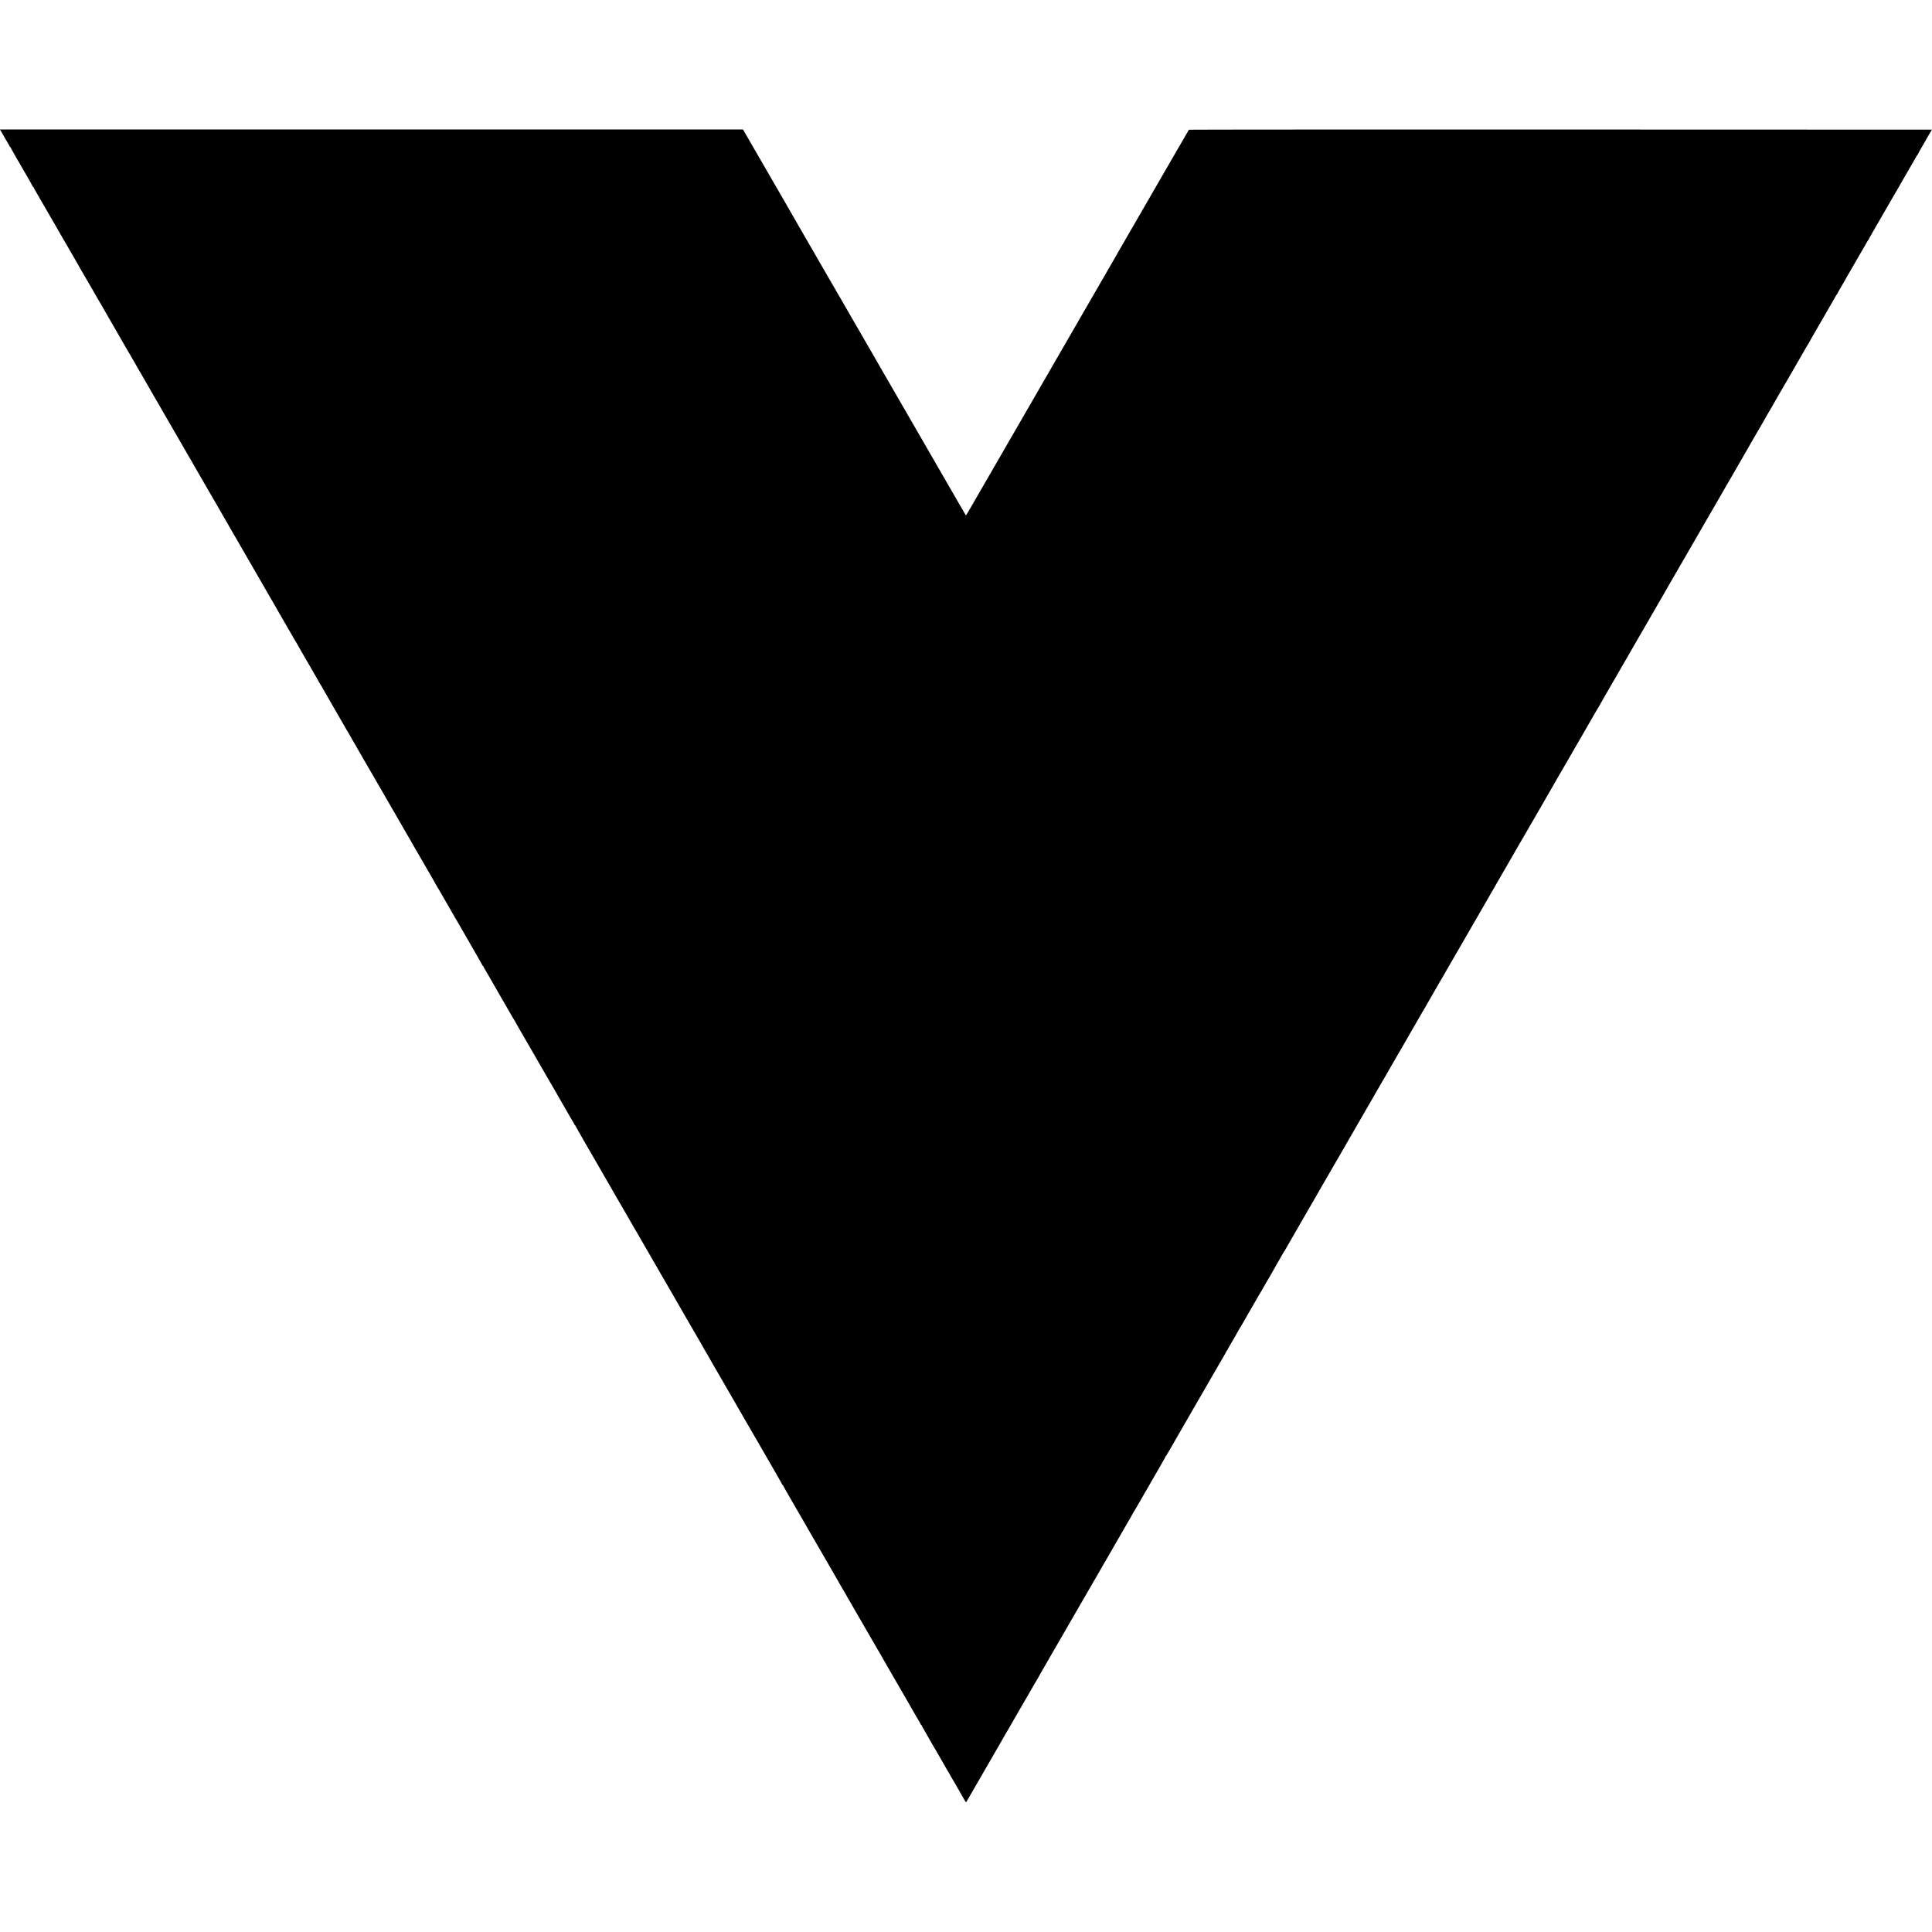
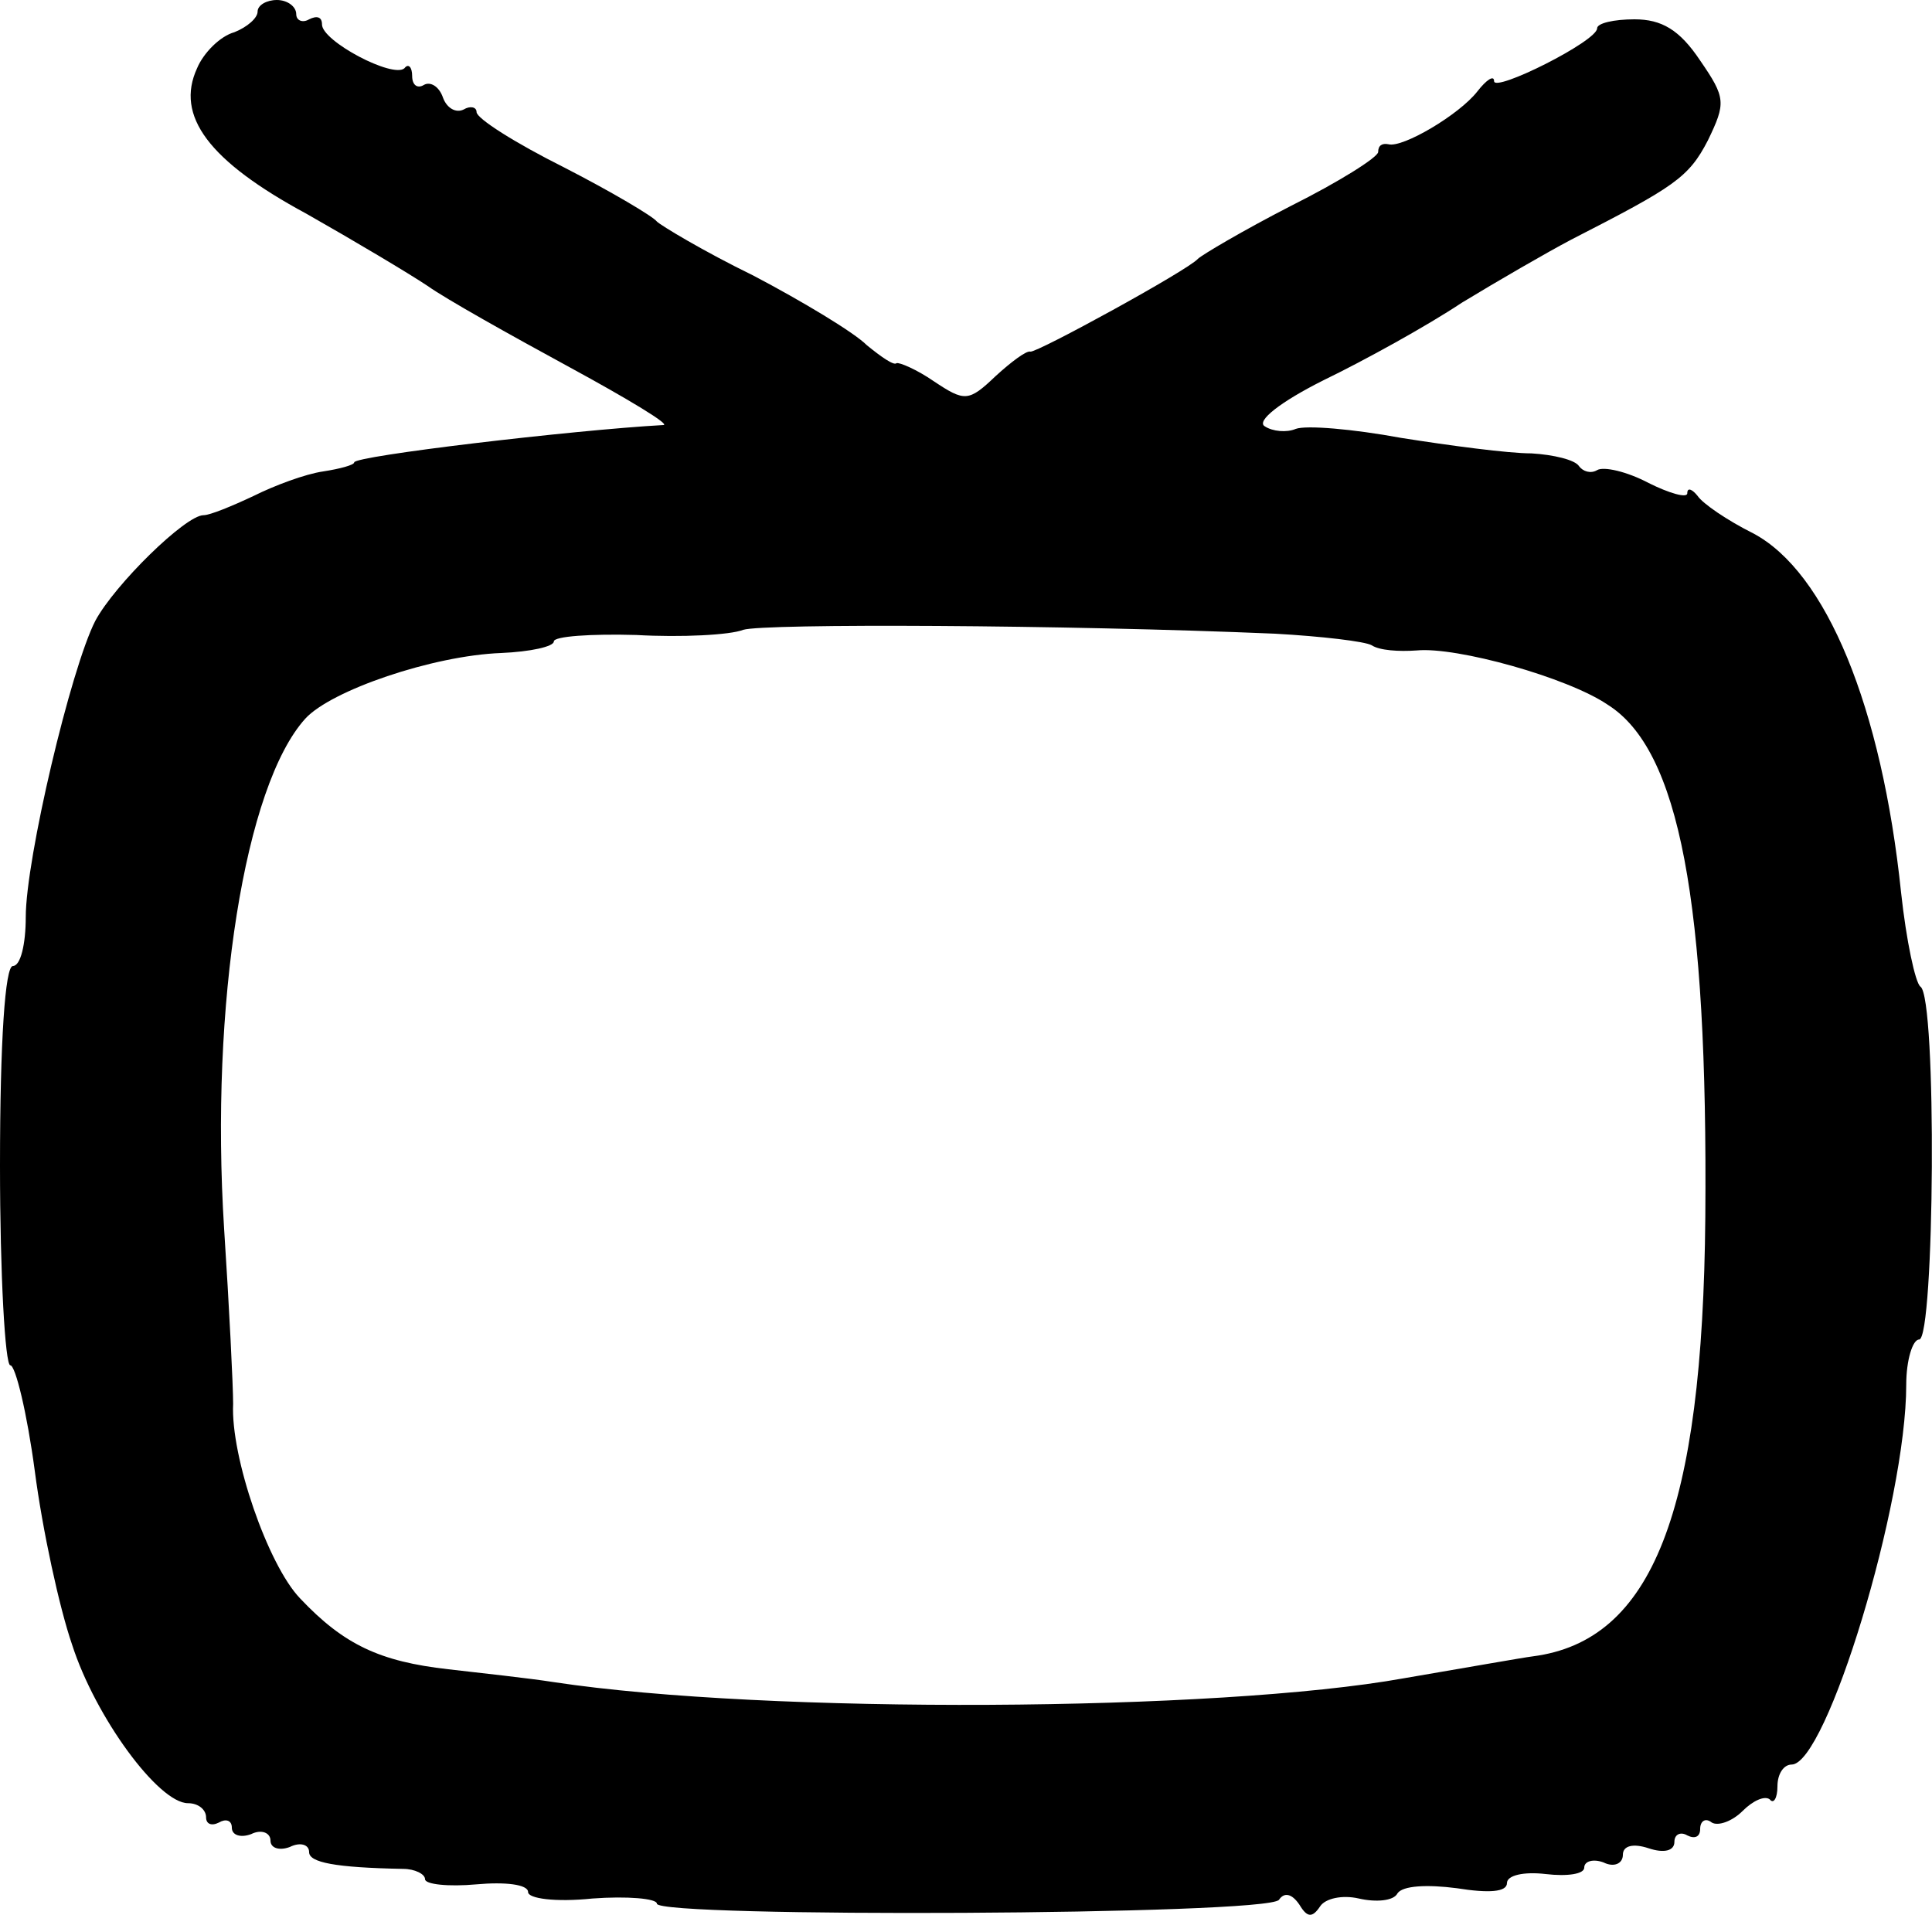
- <svg xmlns="http://www.w3.org/2000/svg" version="1.0" width="16pt" height="16pt" viewBox="0 0 16 16" preserveAspectRatio="xMidYMid meet">
-   <g transform="translate(0,16) scale(0.00032,-0.00032)" fill="#000000" stroke="none">
-     <path d="M18 46618 c45 -75 122 -207 122 -211 0 -2 25 -45 55 -95 30 -50 55 -96 55 -102 0 -5 5 -10 10 -10 6 0 10 -4 10 -9 0 -5 73 -135 161 -288 89 -153 173 -298 187 -323 14 -25 32 -57 41 -72 88 -149 187 -324 189 -335 2 -7 8 -13 13 -13 5 0 9 -4 9 -10 0 -5 46 -89 103 -187 175 -302 490 -846 507 -876 8 -16 20 -36 25 -45 28 -46 290 -498 339 -585 13 -23 74 -129 136 -236 61 -107 123 -215 137 -240 14 -25 29 -50 33 -56 5 -5 23 -37 40 -70 18 -33 38 -67 44 -75 11 -16 21 -33 63 -109 14 -25 29 -50 33 -56 4 -5 21 -35 38 -65 55 -100 261 -455 269 -465 4 -5 14 -21 20 -35 15 -29 41 -75 103 -180 24 -41 52 -88 60 -105 9 -16 57 -100 107 -185 112 -193 362 -626 380 -660 8 -14 23 -38 33 -55 11 -16 23 -37 27 -45 4 -8 26 -46 48 -85 23 -38 53 -90 67 -115 46 -81 64 -113 178 -310 62 -107 121 -210 132 -227 37 -67 56 -99 85 -148 16 -27 32 -57 36 -65 4 -8 15 -27 25 -42 9 -15 53 -89 96 -165 44 -76 177 -307 296 -513 120 -206 268 -463 330 -570 131 -227 117 -203 200 -348 36 -62 73 -125 82 -140 10 -15 21 -34 25 -42 4 -8 20 -37 36 -65 17 -27 38 -65 48 -82 49 -85 64 -111 87 -153 13 -25 28 -49 32 -55 4 -5 78 -134 165 -285 87 -151 166 -288 176 -305 10 -16 26 -43 35 -59 9 -17 125 -217 257 -445 132 -229 253 -441 270 -471 17 -30 45 -79 64 -108 18 -29 33 -54 33 -57 0 -2 20 -37 44 -77 24 -40 123 -212 221 -383 97 -170 190 -330 205 -355 16 -25 39 -65 53 -90 13 -25 81 -144 152 -265 70 -121 137 -238 150 -260 12 -22 37 -65 55 -95 18 -30 43 -73 55 -95 12 -22 48 -85 80 -140 77 -132 163 -280 190 -330 13 -22 71 -123 130 -225 59 -102 116 -199 126 -217 10 -17 29 -50 43 -72 15 -22 26 -43 26 -45 0 -2 27 -50 60 -106 33 -56 60 -103 60 -105 0 -2 55 -98 90 -155 8 -14 182 -316 239 -414 13 -22 45 -79 72 -124 27 -46 49 -86 49 -89 0 -2 14 -24 30 -48 16 -24 30 -46 30 -49 0 -5 74 -135 100 -176 5 -8 24 -42 43 -75 50 -88 58 -101 262 -455 104 -179 199 -345 213 -370 14 -25 28 -49 32 -55 4 -5 17 -26 28 -45 10 -19 62 -109 114 -200 114 -197 133 -230 170 -295 16 -27 33 -57 38 -65 17 -28 96 -165 103 -180 4 -8 16 -28 26 -45 10 -16 77 -131 148 -255 72 -124 181 -313 243 -420 62 -107 121 -209 131 -227 35 -62 323 -560 392 -678 38 -66 83 -145 100 -175 16 -30 33 -59 37 -65 4 -5 17 -27 29 -47 34 -61 56 -100 90 -156 17 -29 31 -55 31 -57 0 -2 17 -32 39 -67 21 -35 134 -229 251 -433 117 -203 235 -407 261 -451 27 -45 49 -85 49 -88 0 -4 8 -19 19 -34 15 -21 200 -341 309 -533 10 -19 33 -58 51 -87 17 -29 31 -54 31 -56 0 -2 25 -44 55 -94 30 -50 55 -95 55 -98 0 -4 6 -15 14 -23 7 -9 27 -41 43 -71 17 -30 170 -297 342 -594 171 -296 311 -542 311 -547 0 -5 5 -9 10 -9 6 0 10 -4 10 -10 0 -5 22 -47 49 -92 27 -46 58 -99 68 -118 24 -43 81 -140 93 -160 5 -8 66 -114 135 -235 69 -121 130 -227 135 -235 12 -21 259 -447 283 -490 10 -19 28 -47 38 -62 11 -14 19 -29 19 -32 0 -3 37 -69 83 -148 99 -170 305 -526 337 -583 13 -22 31 -53 41 -70 11 -16 22 -37 26 -45 7 -14 82 -146 103 -180 14 -24 181 -311 205 -355 13 -22 46 -80 75 -130 29 -49 64 -110 78 -135 14 -25 51 -88 82 -140 31 -52 59 -102 63 -110 4 -8 18 -33 31 -55 205 -353 284 -489 309 -535 17 -30 45 -78 62 -106 18 -28 36 -60 39 -72 4 -12 12 -22 17 -22 5 0 9 -4 9 -10 0 -5 109 -197 241 -427 133 -230 250 -431 259 -448 51 -90 222 -385 280 -485 37 -63 78 -135 92 -160 14 -25 67 -117 118 -205 51 -88 101 -175 111 -193 34 -58 55 -95 149 -257 51 -88 101 -173 110 -190 9 -16 76 -131 147 -255 72 -124 140 -241 151 -260 61 -108 281 -489 355 -615 38 -66 77 -133 87 -150 35 -63 91 -161 100 -175 14 -23 99 -169 128 -220 54 -97 135 -235 142 -245 4 -5 20 -32 35 -60 26 -48 238 -416 276 -480 10 -16 26 -46 37 -65 30 -53 382 -661 403 -695 10 -16 22 -37 26 -45 4 -8 26 -48 50 -88 24 -41 43 -75 43 -77 0 -2 22 -40 50 -85 27 -45 50 -84 50 -86 0 -3 38 -69 83 -147 84 -142 302 -520 340 -587 10 -19 34 -60 52 -90 18 -30 44 -75 57 -100 14 -25 45 -79 70 -120 25 -41 56 -96 70 -121 14 -25 77 -133 138 -240 62 -107 122 -210 132 -229 25 -43 310 -535 337 -581 11 -19 26 -45 34 -59 17 -32 238 -414 266 -460 11 -19 24 -41 28 -49 3 -7 75 -133 160 -278 84 -146 153 -269 153 -274 0 -5 5 -9 10 -9 6 0 10 -4 10 -10 0 -5 82 -150 181 -322 182 -314 201 -346 240 -415 12 -21 80 -139 152 -263 71 -124 141 -245 155 -270 14 -25 28 -49 32 -55 6 -8 145 -248 220 -380 37 -66 209 -362 229 -395 11 -19 24 -42 28 -49 4 -8 67 -118 140 -243 73 -125 133 -230 133 -233 0 -2 15 -28 33 -57 19 -29 47 -78 64 -108 17 -30 53 -93 79 -139 53 -90 82 -141 157 -272 82 -142 115 -199 381 -659 142 -245 268 -463 281 -485 12 -22 71 -125 132 -230 60 -104 172 -298 248 -430 76 -132 146 -253 156 -270 11 -16 22 -36 26 -44 3 -8 30 -54 60 -103 29 -49 53 -91 53 -93 0 -3 18 -34 40 -70 22 -36 40 -67 40 -69 0 -2 37 -66 81 -142 45 -77 98 -168 119 -204 20 -36 47 -81 58 -100 12 -19 27 -47 33 -62 6 -16 15 -28 20 -28 5 0 9 -4 9 -9 0 -6 63 -118 140 -251 77 -133 140 -243 140 -245 0 -2 18 -33 41 -70 22 -37 49 -83 60 -101 10 -19 29 -51 40 -71 25 -45 109 -189 126 -218 7 -11 17 -29 22 -40 6 -11 22 -38 35 -60 14 -22 37 -62 52 -90 14 -27 35 -62 45 -77 11 -14 19 -29 19 -32 0 -3 18 -35 40 -71 22 -36 40 -67 40 -69 0 -2 19 -35 42 -72 23 -38 55 -94 72 -124 26 -47 139 -244 171 -298 6 -9 21 -36 34 -60 28 -48 37 -51 51 -19 6 12 19 36 29 52 10 17 27 46 38 65 11 19 104 181 208 360 103 179 199 345 213 370 14 25 42 74 64 109 21 34 38 65 38 67 0 2 18 33 40 69 22 36 40 67 40 69 0 3 177 310 199 346 16 26 136 234 140 244 2 5 25 44 52 88 27 44 49 81 49 84 0 2 18 34 40 70 22 36 40 67 40 69 0 2 20 36 43 77 35 58 169 289 297 513 9 17 50 86 90 155 40 69 86 150 103 180 16 30 35 62 41 70 6 8 16 24 22 35 35 64 72 129 167 293 59 100 116 199 127 220 11 20 30 53 41 72 43 72 1070 1850 1121 1940 14 25 65 113 113 195 48 83 96 166 107 185 10 19 28 50 38 68 11 18 73 124 137 235 64 111 175 303 246 427 71 124 173 299 225 390 52 91 116 202 143 248 27 45 49 85 49 89 0 4 6 14 14 22 7 9 28 43 46 76 26 47 251 436 378 655 11 19 29 51 40 70 11 19 101 176 201 348 99 172 181 317 181 323 0 5 5 9 10 9 6 0 10 5 10 11 0 6 8 23 18 37 11 15 32 52 49 82 16 30 130 228 253 440 122 212 234 405 248 430 13 25 39 70 57 100 39 65 69 117 130 225 25 44 50 87 55 95 12 19 78 134 220 380 61 107 129 224 150 260 161 277 222 382 246 425 15 28 47 83 71 123 24 41 43 78 43 83 0 5 4 9 8 9 4 0 13 12 19 28 7 15 23 45 36 67 66 110 277 478 277 483 0 3 6 13 14 21 7 9 27 41 43 71 17 30 45 80 63 110 34 57 375 649 394 685 6 11 16 27 22 35 6 8 26 42 44 75 18 33 41 74 51 90 10 17 24 41 32 55 54 97 72 128 88 152 11 14 19 28 19 30 0 3 79 141 175 308 96 167 175 305 175 308 0 3 6 13 14 21 7 9 26 39 41 66 33 60 276 483 338 587 24 40 46 80 50 88 4 8 13 24 20 35 14 23 95 163 125 215 11 19 52 91 92 160 40 69 80 139 90 155 9 17 103 179 207 360 105 182 200 346 211 365 103 181 463 802 489 845 7 11 15 27 19 35 4 8 29 51 55 95 64 110 828 1433 848 1470 9 17 24 41 33 55 9 14 29 48 45 77 15 28 52 93 82 145 30 51 62 107 71 123 17 30 231 398 400 690 51 88 103 179 115 202 12 23 26 48 32 55 6 7 24 38 40 68 17 30 61 107 98 170 37 63 84 144 103 180 19 36 41 72 48 81 8 8 14 18 14 21 0 4 27 51 59 106 32 55 72 124 89 154 16 29 71 125 122 213 51 88 104 180 118 205 13 25 28 50 32 55 4 6 17 26 28 45 11 19 45 80 77 135 31 55 66 116 77 135 11 19 88 152 171 295 401 694 620 1072 650 1125 11 19 87 152 170 295 83 143 158 273 166 288 9 16 21 36 26 45 6 9 31 52 55 96 25 43 54 94 66 115 11 20 95 164 186 321 91 157 173 299 182 315 9 17 26 46 37 65 12 19 66 114 121 210 56 96 108 186 117 200 8 14 24 40 34 59 24 45 383 664 412 713 5 9 17 29 26 45 15 28 120 210 241 419 36 61 68 117 72 125 4 8 12 23 19 34 35 57 245 420 262 453 11 20 35 61 53 90 17 29 32 54 32 56 0 3 28 51 62 108 33 57 70 119 80 138 10 19 23 42 28 50 5 8 32 53 59 100 27 47 149 258 271 470 122 212 234 405 248 430 30 53 62 108 80 135 6 11 15 27 19 35 4 8 85 150 181 315 96 165 187 323 202 350 31 56 116 202 130 225 5 8 25 42 43 75 19 33 92 159 162 280 149 257 157 271 202 350 19 33 38 67 43 75 9 14 228 392 275 475 12 22 55 96 95 165 40 69 80 139 90 155 24 42 202 350 221 383 9 15 27 47 41 72 14 25 75 131 136 236 61 106 121 210 134 232 99 172 271 470 279 482 5 8 23 40 40 70 18 30 81 141 142 245 60 105 121 210 135 235 14 25 71 124 127 220 56 96 143 247 194 335 51 88 96 167 102 175 14 24 180 311 204 355 23 43 340 590 356 615 5 8 50 87 101 175 171 301 517 898 582 1008 25 43 46 81 46 83 0 2 12 23 27 47 14 23 40 67 56 97 16 30 35 62 42 70 7 8 15 22 18 30 4 8 20 38 37 65 16 28 33 57 37 65 6 12 111 196 143 250 5 8 55 95 112 193 57 98 113 195 126 215 12 20 27 46 32 57 6 11 14 27 20 35 5 8 76 130 156 270 80 140 165 287 187 325 23 39 52 90 66 115 13 25 30 52 37 61 8 8 14 18 14 21 0 4 41 77 92 165 50 87 175 302 276 478 101 176 208 360 236 408 28 49 67 117 86 152 19 35 41 70 48 77 6 6 12 15 12 19 0 7 124 224 167 291 12 21 23 40 23 42 0 2 21 40 46 83 26 43 55 92 64 109 54 95 327 568 354 614 19 30 45 75 59 100 71 128 82 145 89 148 4 2 8 8 8 13 0 5 42 82 94 172 311 538 496 858 518 897 14 25 40 70 58 100 18 30 42 71 53 90 10 19 79 139 152 265 73 127 142 246 153 265 10 19 43 76 72 125 29 50 63 108 75 130 65 116 80 140 87 143 4 2 8 8 8 12 0 8 114 212 140 250 6 8 14 24 20 35 5 11 54 97 108 190 l100 170 -9611 3 c-5286 1 -9614 -1 -9618 -5 -5 -6 -419 -719 -619 -1068 -89 -155 -267 -463 -323 -560 -38 -66 -81 -140 -95 -165 -31 -56 -263 -457 -526 -910 -110 -190 -224 -388 -254 -440 -29 -52 -61 -109 -71 -125 -23 -39 -243 -420 -268 -465 -11 -19 -204 -352 -428 -740 -224 -388 -477 -826 -563 -975 -85 -148 -185 -322 -222 -385 -37 -63 -120 -207 -185 -320 -65 -113 -177 -306 -248 -430 -72 -124 -172 -297 -222 -385 -51 -88 -142 -245 -202 -350 -131 -226 -247 -427 -408 -705 -65 -113 -249 -432 -410 -710 -160 -278 -388 -673 -506 -877 -118 -205 -216 -373 -219 -373 -3 0 -52 82 -109 183 -58 100 -144 250 -192 332 -95 164 -402 696 -647 1120 -85 149 -228 396 -317 550 -212 365 -982 1700 -1008 1745 -10 19 -43 76 -72 125 -29 50 -64 110 -77 135 -14 25 -63 110 -110 190 -47 80 -96 165 -110 190 -14 25 -99 171 -188 325 -89 154 -174 300 -188 325 -13 25 -64 113 -112 195 -48 83 -140 242 -205 355 -65 113 -183 317 -263 454 -79 137 -152 264 -163 282 -50 89 -335 583 -354 614 -12 19 -34 58 -50 85 -15 28 -129 226 -253 440 -124 215 -235 408 -247 430 -12 22 -69 121 -127 220 -58 99 -226 389 -373 645 -148 256 -324 561 -392 678 -67 117 -134 232 -147 255 -13 23 -33 59 -46 80 l-22 37 -9615 0 -9615 0 20 -32z" />
+ <svg xmlns="http://www.w3.org/2000/svg" version="1.0" width="150pt" height="150pt" viewBox="0 0 150 150" preserveAspectRatio="xMidYMid meet">
+   <g transform="translate(0,150) scale(0.1,-0.1)" fill="#000000" stroke="none">
+     <path d="M200 1491 c0 -5 -8 -12 -18 -16 -11 -3 -24 -16 -29 -28 -17 -37 9 -72 85 -113 37 -21 79 -46 94 -56 14 -10 64 -38 110 -63 46 -25 79 -45 73 -45 -71 -4 -240 -24 -240 -29 0 -2 -11 -5 -24 -7 -14 -2 -38 -11 -54 -19 -17 -8 -34 -15 -39 -15 -14 0 -69 -54 -84 -82 -19 -37 -54 -185 -54 -230 0 -21 -4 -38 -10 -38 -6 0 -10 -58 -10 -155 0 -85 4 -155 8 -155 4 0 13 -37 19 -82 6 -46 19 -106 29 -135 18 -56 67 -123 90 -123 8 0 14 -5 14 -11 0 -5 4 -7 10 -4 5 3 10 2 10 -4 0 -6 7 -8 15 -5 8 4 15 1 15 -5 0 -6 7 -8 15 -5 8 4 15 2 15 -4 0 -8 20 -12 73 -13 9 0 17 -4 17 -8 0 -4 18 -6 40 -4 22 2 40 0 40 -6 0 -5 21 -8 50 -5 27 2 50 0 50 -4 0 -11 474 -9 483 3 4 6 10 5 16 -4 6 -10 10 -10 16 -1 4 6 17 9 30 6 13 -3 27 -2 30 4 4 6 23 7 46 4 25 -4 39 -3 39 4 0 6 13 9 30 7 17 -2 30 0 30 5 0 5 7 7 15 4 8 -4 15 -1 15 6 0 7 8 9 20 5 12 -4 20 -2 20 5 0 6 5 8 10 5 6 -3 10 -1 10 5 0 6 4 9 9 5 5 -3 16 1 24 9 8 8 17 12 21 9 3 -4 6 1 6 10 0 10 5 17 11 17 27 0 89 203 89 295 0 19 5 35 10 35 12 0 14 266 1 274 -4 3 -11 36 -15 73 -15 144 -58 249 -115 279 -20 10 -39 23 -43 29 -4 5 -8 7 -8 2 0 -4 -14 0 -30 8 -17 9 -35 13 -40 10 -5 -3 -11 -1 -14 3 -3 5 -20 9 -37 10 -18 0 -63 6 -101 12 -38 7 -74 10 -82 7 -7 -3 -18 -2 -24 2 -7 4 12 19 46 36 31 15 80 42 107 60 28 17 66 39 85 49 80 41 91 48 106 77 14 29 14 33 -6 62 -16 24 -30 32 -51 32 -16 0 -29 -3 -29 -7 0 -10 -80 -50 -80 -41 0 5 -6 1 -13 -8 -14 -18 -58 -44 -69 -41 -5 1 -8 -1 -8 -6 0 -4 -30 -23 -68 -42 -37 -19 -69 -38 -72 -41 -8 -9 -125 -73 -130 -72 -3 1 -15 -8 -27 -19 -21 -20 -24 -20 -48 -4 -13 9 -27 15 -29 14 -2 -2 -12 5 -23 14 -10 10 -50 34 -88 54 -39 19 -72 39 -75 42 -3 4 -35 23 -72 42 -38 19 -68 38 -68 43 0 4 -5 5 -10 2 -6 -3 -13 1 -16 9 -3 9 -10 13 -15 10 -5 -3 -9 0 -9 7 0 7 -3 10 -6 6 -9 -8 -64 21 -64 34 0 6 -4 7 -10 4 -5 -3 -10 -1 -10 4 0 6 -7 11 -15 11 -8 0 -15 -4 -15 -9z m790 -483 c36 -2 70 -6 75 -9 6 -4 21 -5 35 -4 31 3 117 -21 148 -42 56 -35 78 -153 76 -398 -2 -229 -41 -329 -134 -341 -8 -1 -53 -9 -100 -17 -144 -26 -495 -28 -660 -3 -19 3 -56 7 -82 10 -53 6 -81 19 -115 55 -25 26 -54 110 -52 151 0 14 -3 75 -7 136 -11 174 16 344 63 396 20 22 99 49 152 51 23 1 41 5 41 9 0 4 29 6 64 5 35 -2 73 0 83 4 16 5 249 4 413 -3z" />
  </g>
</svg>
